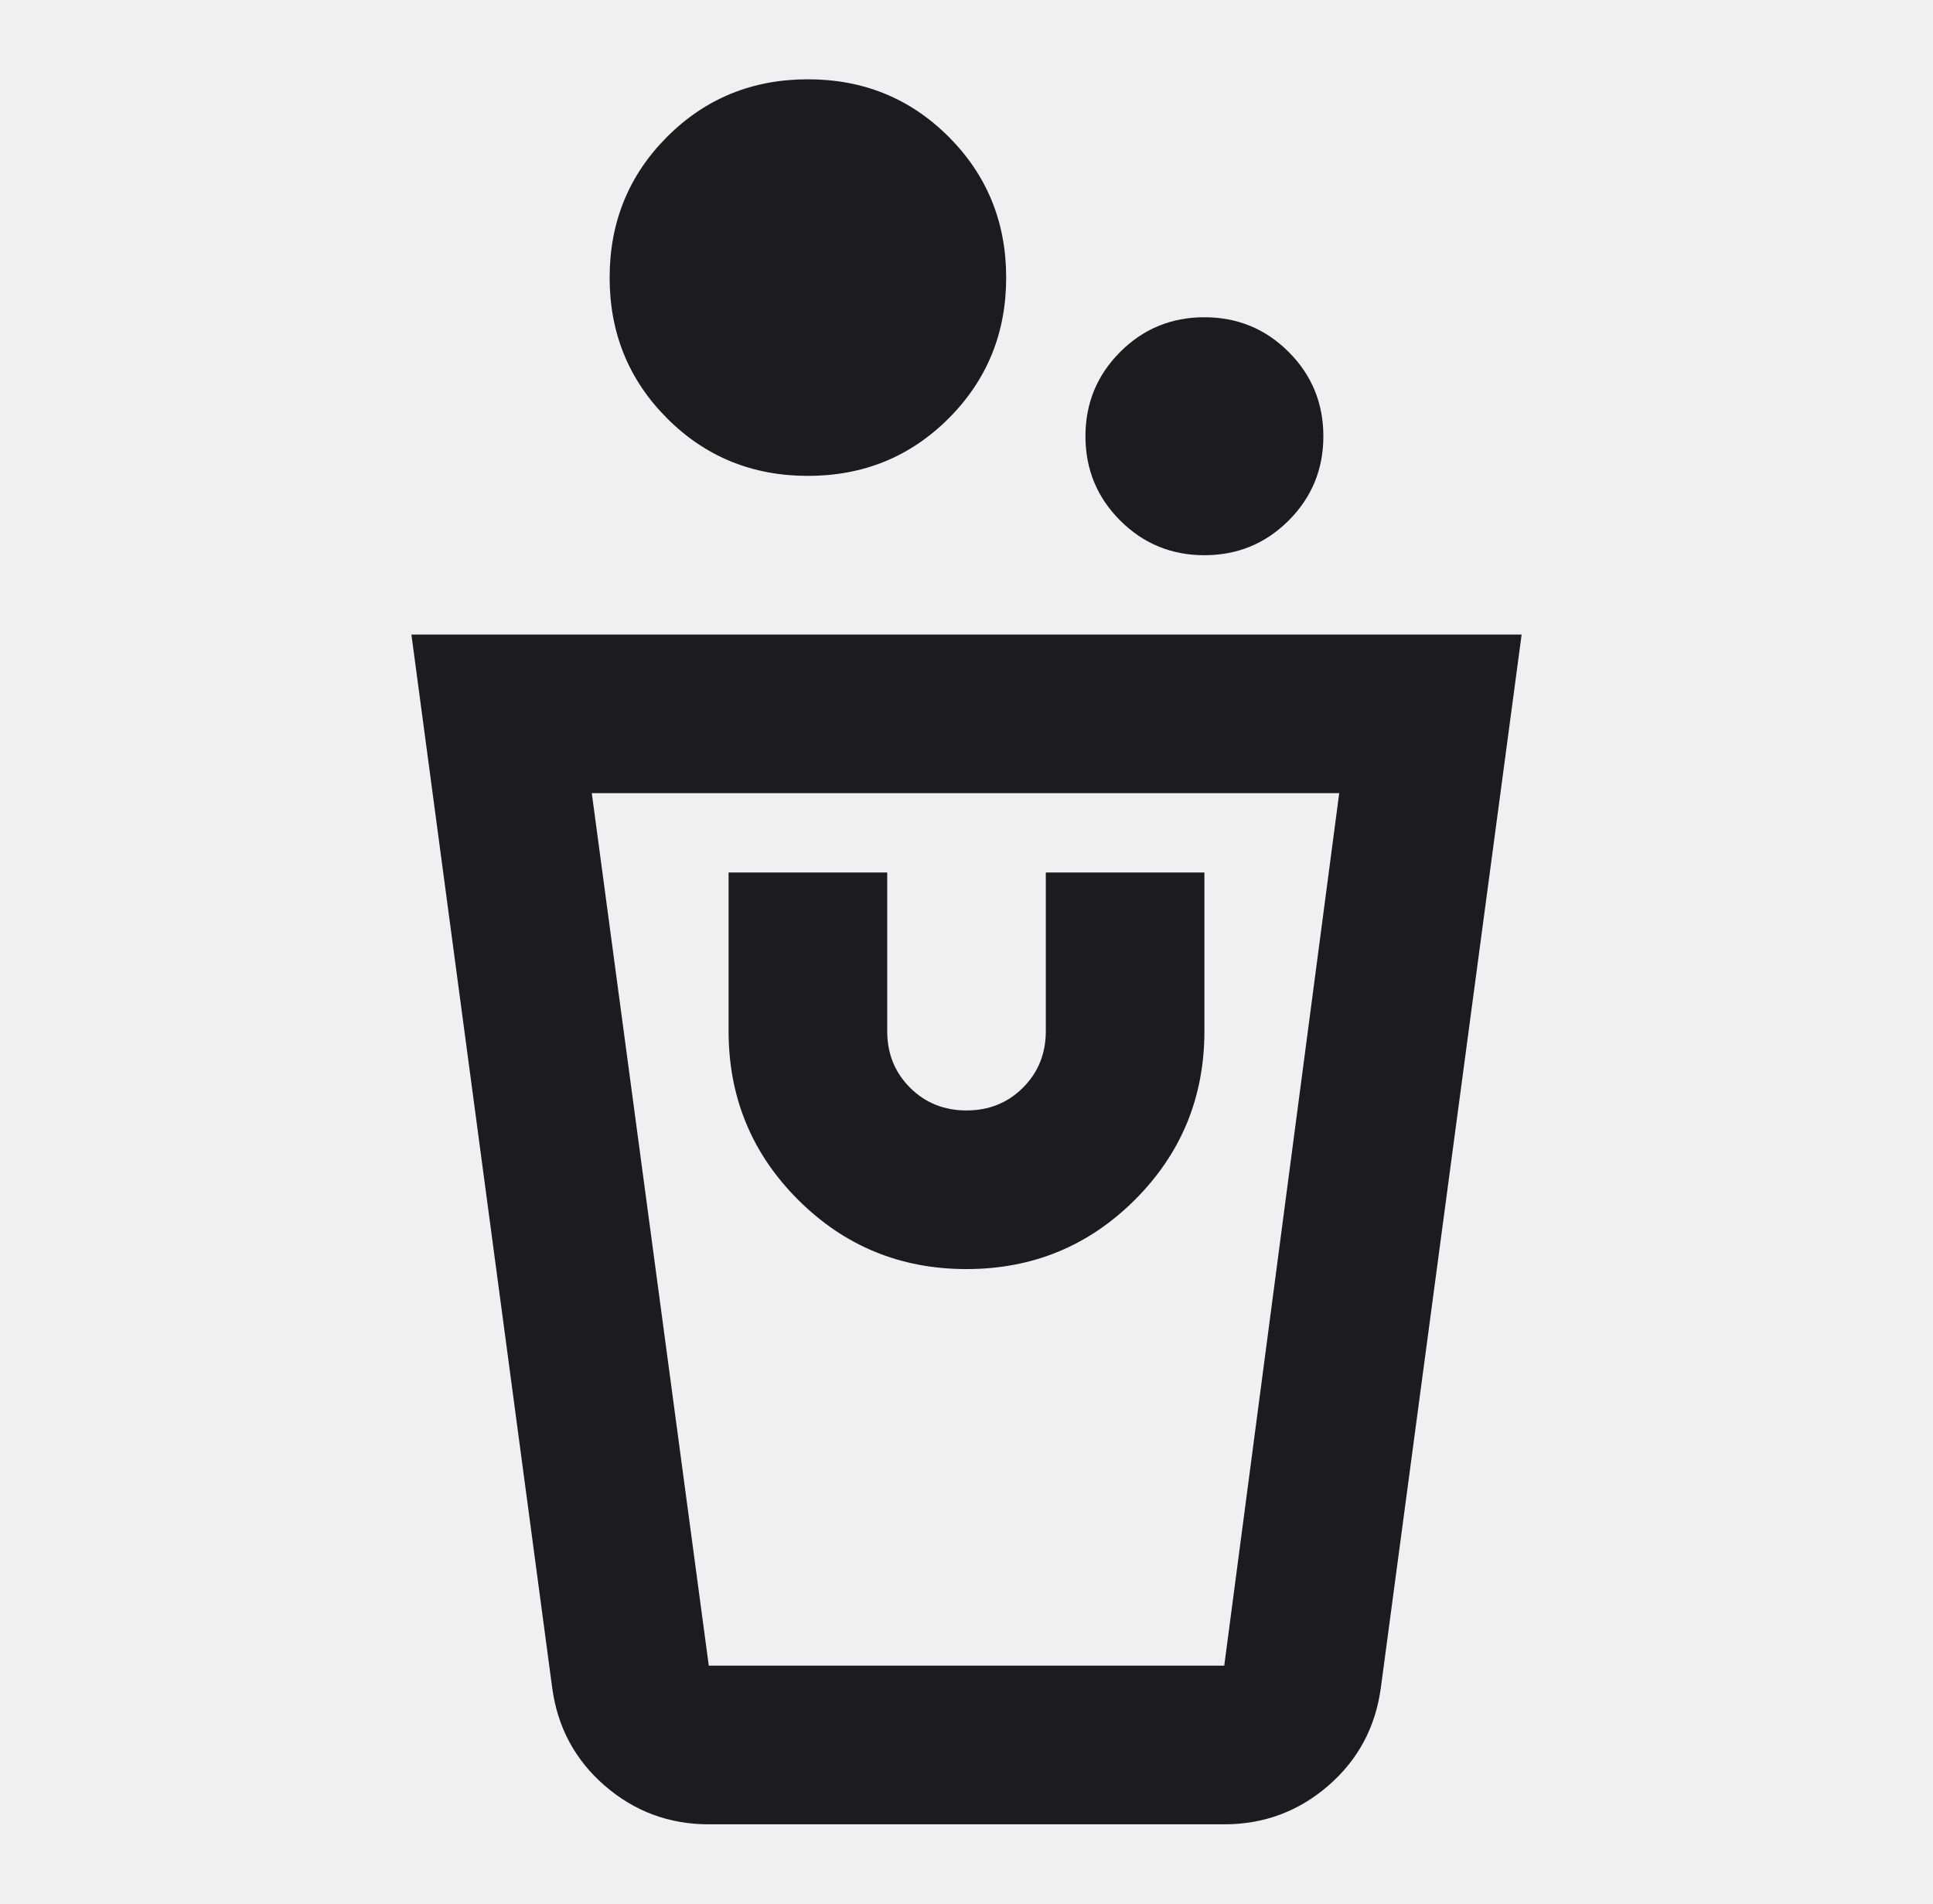
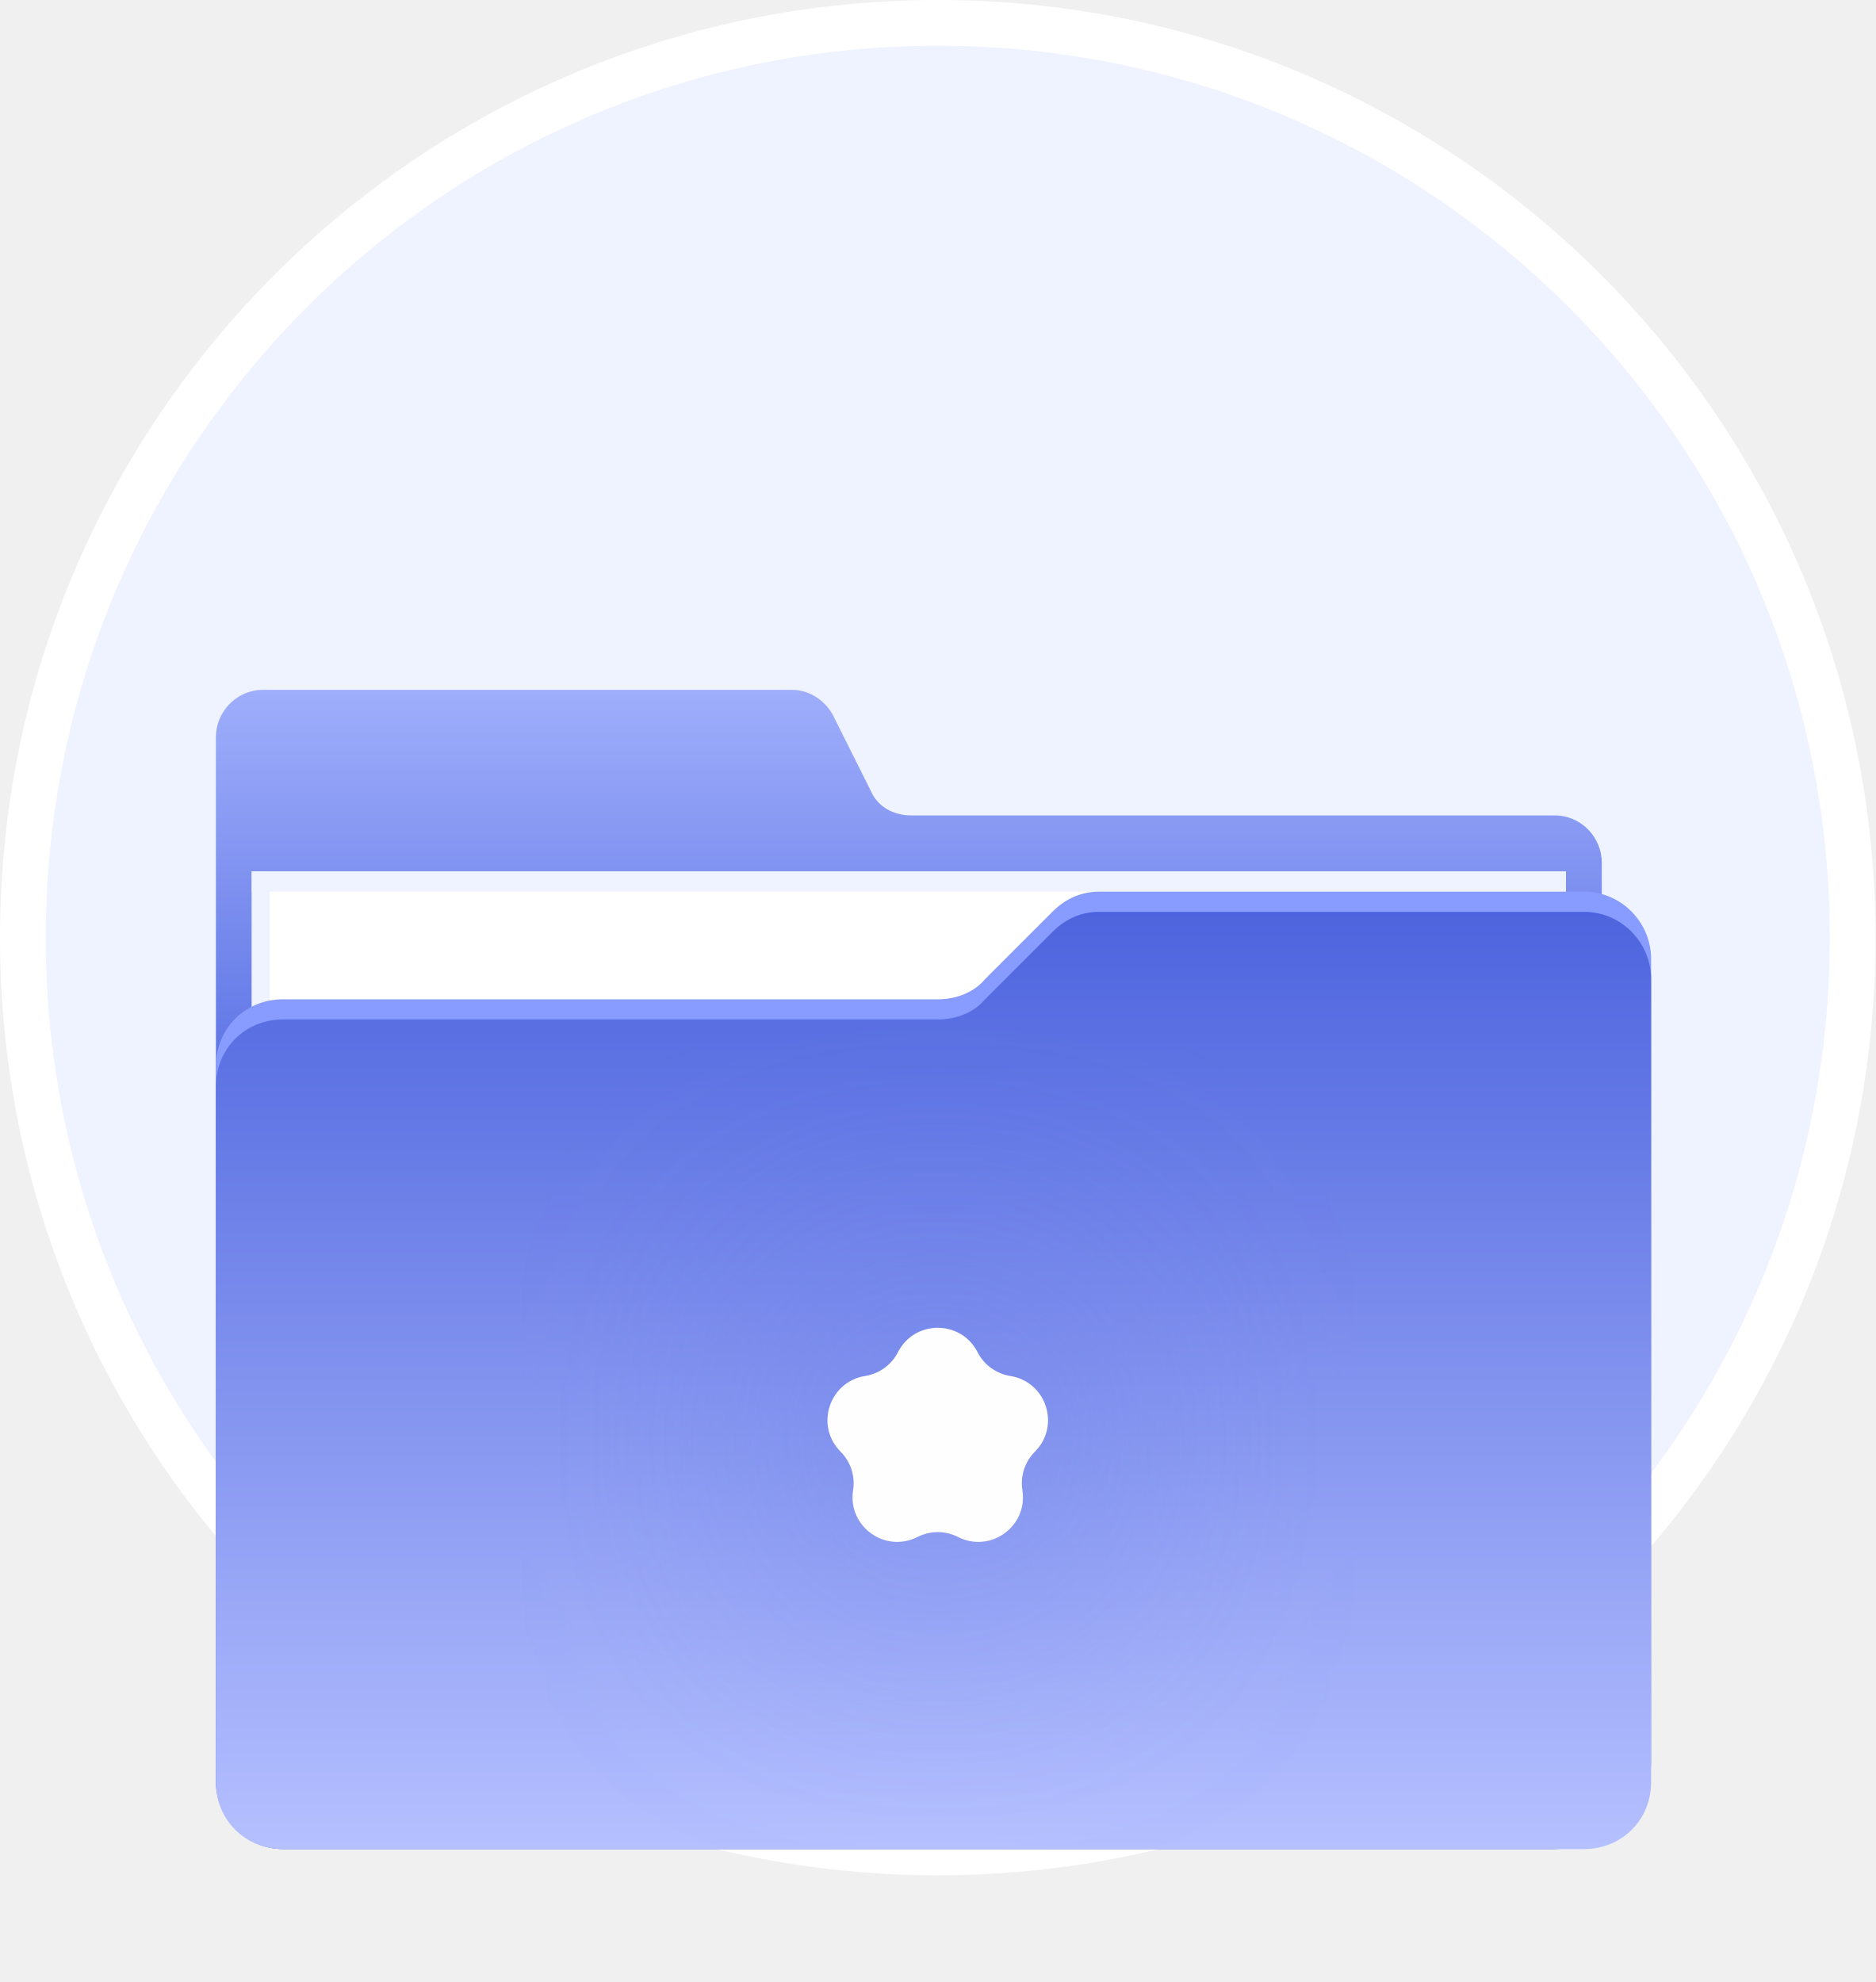
- <svg xmlns="http://www.w3.org/2000/svg" width="65" height="64" viewBox="0 0 65 64" fill="none">
-   <mask id="mask0_15481_15056" style="mask-type:alpha" maskUnits="userSpaceOnUse" x="0" y="0" width="65" height="64">
-     <rect x="0.5" width="64" height="64" fill="#D9D9D9" />
+ <svg xmlns="http://www.w3.org/2000/svg" width="123" height="130" viewBox="0 0 123 130" fill="none">
+   <circle cx="61.5" cy="61.5" r="60" fill="#EFF2FF" stroke="white" stroke-width="3" />
+   <mask id="mask0_2686_493" style="mask-type:alpha" maskUnits="userSpaceOnUse" x="3" y="3" width="117" height="117">
+     <circle cx="61.5" cy="61.5" r="57.891" fill="white" />
  </mask>
-   <g mask="url(#mask0_15481_15056)">
-     <path d="M23.834 61.333C22.5 61.333 21.334 60.899 20.334 60.033C19.334 59.166 18.745 58.066 18.567 56.733L13.834 21.333H51.167L46.434 56.733C46.256 58.066 45.667 59.166 44.667 60.033C43.667 60.899 42.5 61.333 41.167 61.333H23.834ZM23.834 55.999H41.167L45.033 26.666H19.9L23.834 55.999ZM32.5 42.666C34.722 42.666 36.611 41.888 38.167 40.333C39.722 38.777 40.5 36.888 40.5 34.666V29.333H35.167V34.666C35.167 35.422 34.911 36.055 34.4 36.566C33.889 37.077 33.256 37.333 32.5 37.333C31.745 37.333 31.111 37.077 30.6 36.566C30.089 36.055 29.834 35.422 29.834 34.666V29.333H24.5V34.666C24.5 36.888 25.278 38.777 26.834 40.333C28.389 41.888 30.278 42.666 32.5 42.666ZM40.5 18.666C39.389 18.666 38.445 18.277 37.667 17.499C36.889 16.722 36.5 15.777 36.5 14.666C36.5 13.555 36.889 12.611 37.667 11.833C38.445 11.055 39.389 10.666 40.5 10.666C41.611 10.666 42.556 11.055 43.334 11.833C44.111 12.611 44.5 13.555 44.5 14.666C44.5 15.777 44.111 16.722 43.334 17.499C42.556 18.277 41.611 18.666 40.5 18.666ZM27.167 15.999C25.3 15.999 23.722 15.355 22.433 14.066C21.145 12.777 20.5 11.199 20.5 9.333C20.5 7.466 21.145 5.888 22.433 4.599C23.722 3.31 25.3 2.666 27.167 2.666C29.034 2.666 30.611 3.31 31.9 4.599C33.189 5.888 33.834 7.466 33.834 9.333C33.834 11.199 33.189 12.777 31.9 14.066C30.611 15.355 29.034 15.999 27.167 15.999Z" fill="#1C1B1F" />
+   <g mask="url(#mask0_2686_493)">
+ </g>
+   <g clip-path="url(#clip0_2686_493)">
+     <path d="M18.572 121.283H101.96C103.578 121.283 105.049 119.959 105.049 118.194V56.572C105.049 54.955 103.725 53.484 101.96 53.484H59.752C58.575 53.484 57.545 52.896 57.104 51.866L54.604 46.866C54.016 45.836 52.986 45.248 51.957 45.248H17.249C15.484 45.248 14.16 46.719 14.16 48.337V116.871C14.16 119.224 16.072 121.283 18.572 121.283Z" fill="url(#paint0_linear_2686_493)" />
+     <path d="M102.696 57.16H16.514V88.192H102.696V57.16Z" fill="white" />
+     <path d="M17.69 57.16H16.514V88.192H17.69V57.16Z" fill="#EFF2FF" />
+     <path d="M102.696 57.16H16.514V58.484H102.696V57.16Z" fill="#EFF2FF" />
+     <path d="M108.284 62.896V115.547C108.284 118.047 106.372 119.959 103.872 119.959H18.572C16.072 119.959 14.16 118.047 14.16 115.547V69.956C14.16 67.456 16.072 65.544 18.572 65.544H61.516C62.693 65.544 63.87 65.103 64.605 64.22L69.017 59.808C69.899 58.926 70.929 58.484 72.105 58.484H103.872C106.372 58.484 108.284 60.543 108.284 62.896Z" fill="#889BFF" />
+     <path d="M108.284 64.219V116.869C108.284 119.37 106.372 121.281 103.872 121.281H18.572C16.072 121.281 14.16 119.37 14.16 116.869V71.278C14.16 68.778 16.072 66.866 18.572 66.866H61.516C62.693 66.866 63.87 66.425 64.605 65.542L69.017 61.13C69.899 60.248 70.929 59.807 72.105 59.807H103.872C106.372 59.807 108.284 61.866 108.284 64.219Z" fill="url(#paint1_linear_2686_493)" />
  </g>
+   <g filter="url(#filter0_f_2686_493)">
+     <path d="M58.889 88.689C59.977 86.558 63.022 86.558 64.109 88.689V88.689C64.535 89.523 65.334 90.103 66.259 90.251V90.251C68.622 90.626 69.563 93.522 67.872 95.215V95.215C67.21 95.878 66.905 96.817 67.051 97.742V97.742C67.424 100.106 64.961 101.896 62.828 100.811V100.811C61.993 100.386 61.006 100.386 60.171 100.811V100.811C58.038 101.896 55.575 100.106 55.948 97.742V97.742C56.094 96.817 55.788 95.878 55.127 95.215V95.215C53.436 93.522 54.377 90.626 56.74 90.251V90.251C57.665 90.103 58.464 89.523 58.889 88.689V88.689Z" fill="#697DE7" />
+   </g>
+   <path d="M58.889 88.689C59.977 86.558 63.022 86.558 64.109 88.689V88.689C64.535 89.523 65.334 90.103 66.259 90.251V90.251C68.622 90.626 69.563 93.522 67.872 95.215V95.215C67.21 95.878 66.905 96.817 67.051 97.742V97.742C67.424 100.106 64.961 101.896 62.828 100.811V100.811C61.993 100.386 61.006 100.386 60.171 100.811V100.811C58.038 101.896 55.575 100.106 55.948 97.742V97.742C56.094 96.817 55.788 95.878 55.127 95.215V95.215C53.436 93.522 54.377 90.626 56.74 90.251V90.251C57.665 90.103 58.464 89.523 58.889 88.689V88.689Z" fill="#FEFEFE" />
+   <defs>
+     <filter id="filter0_f_2686_493" x="34.267" y="67.09" width="54.466" height="54.045" filterUnits="userSpaceOnUse" color-interpolation-filters="sRGB">
+       <feFlood flood-opacity="0" result="BackgroundImageFix" />
+       <feBlend mode="normal" in="SourceGraphic" in2="BackgroundImageFix" result="shape" />
+       <feGaussianBlur stdDeviation="10" result="effect1_foregroundBlur_2686_493" />
+     </filter>
+     <linearGradient id="paint0_linear_2686_493" x1="59.605" y1="45.248" x2="59.605" y2="75.662" gradientUnits="userSpaceOnUse">
+       <stop stop-color="#9FAEFB" />
+       <stop offset="1" stop-color="#5068E0" />
+     </linearGradient>
+     <linearGradient id="paint1_linear_2686_493" x1="61.222" y1="59.807" x2="61.222" y2="121.281" gradientUnits="userSpaceOnUse">
+       <stop stop-color="#4D64DE" />
+       <stop offset="1" stop-color="#B5C0FF" />
+     </linearGradient>
+     <clipPath id="clip0_2686_493">
+       <rect width="94.124" height="94.124" fill="white" transform="translate(14.1602 35.541)" />
+     </clipPath>
+   </defs>
</svg>
